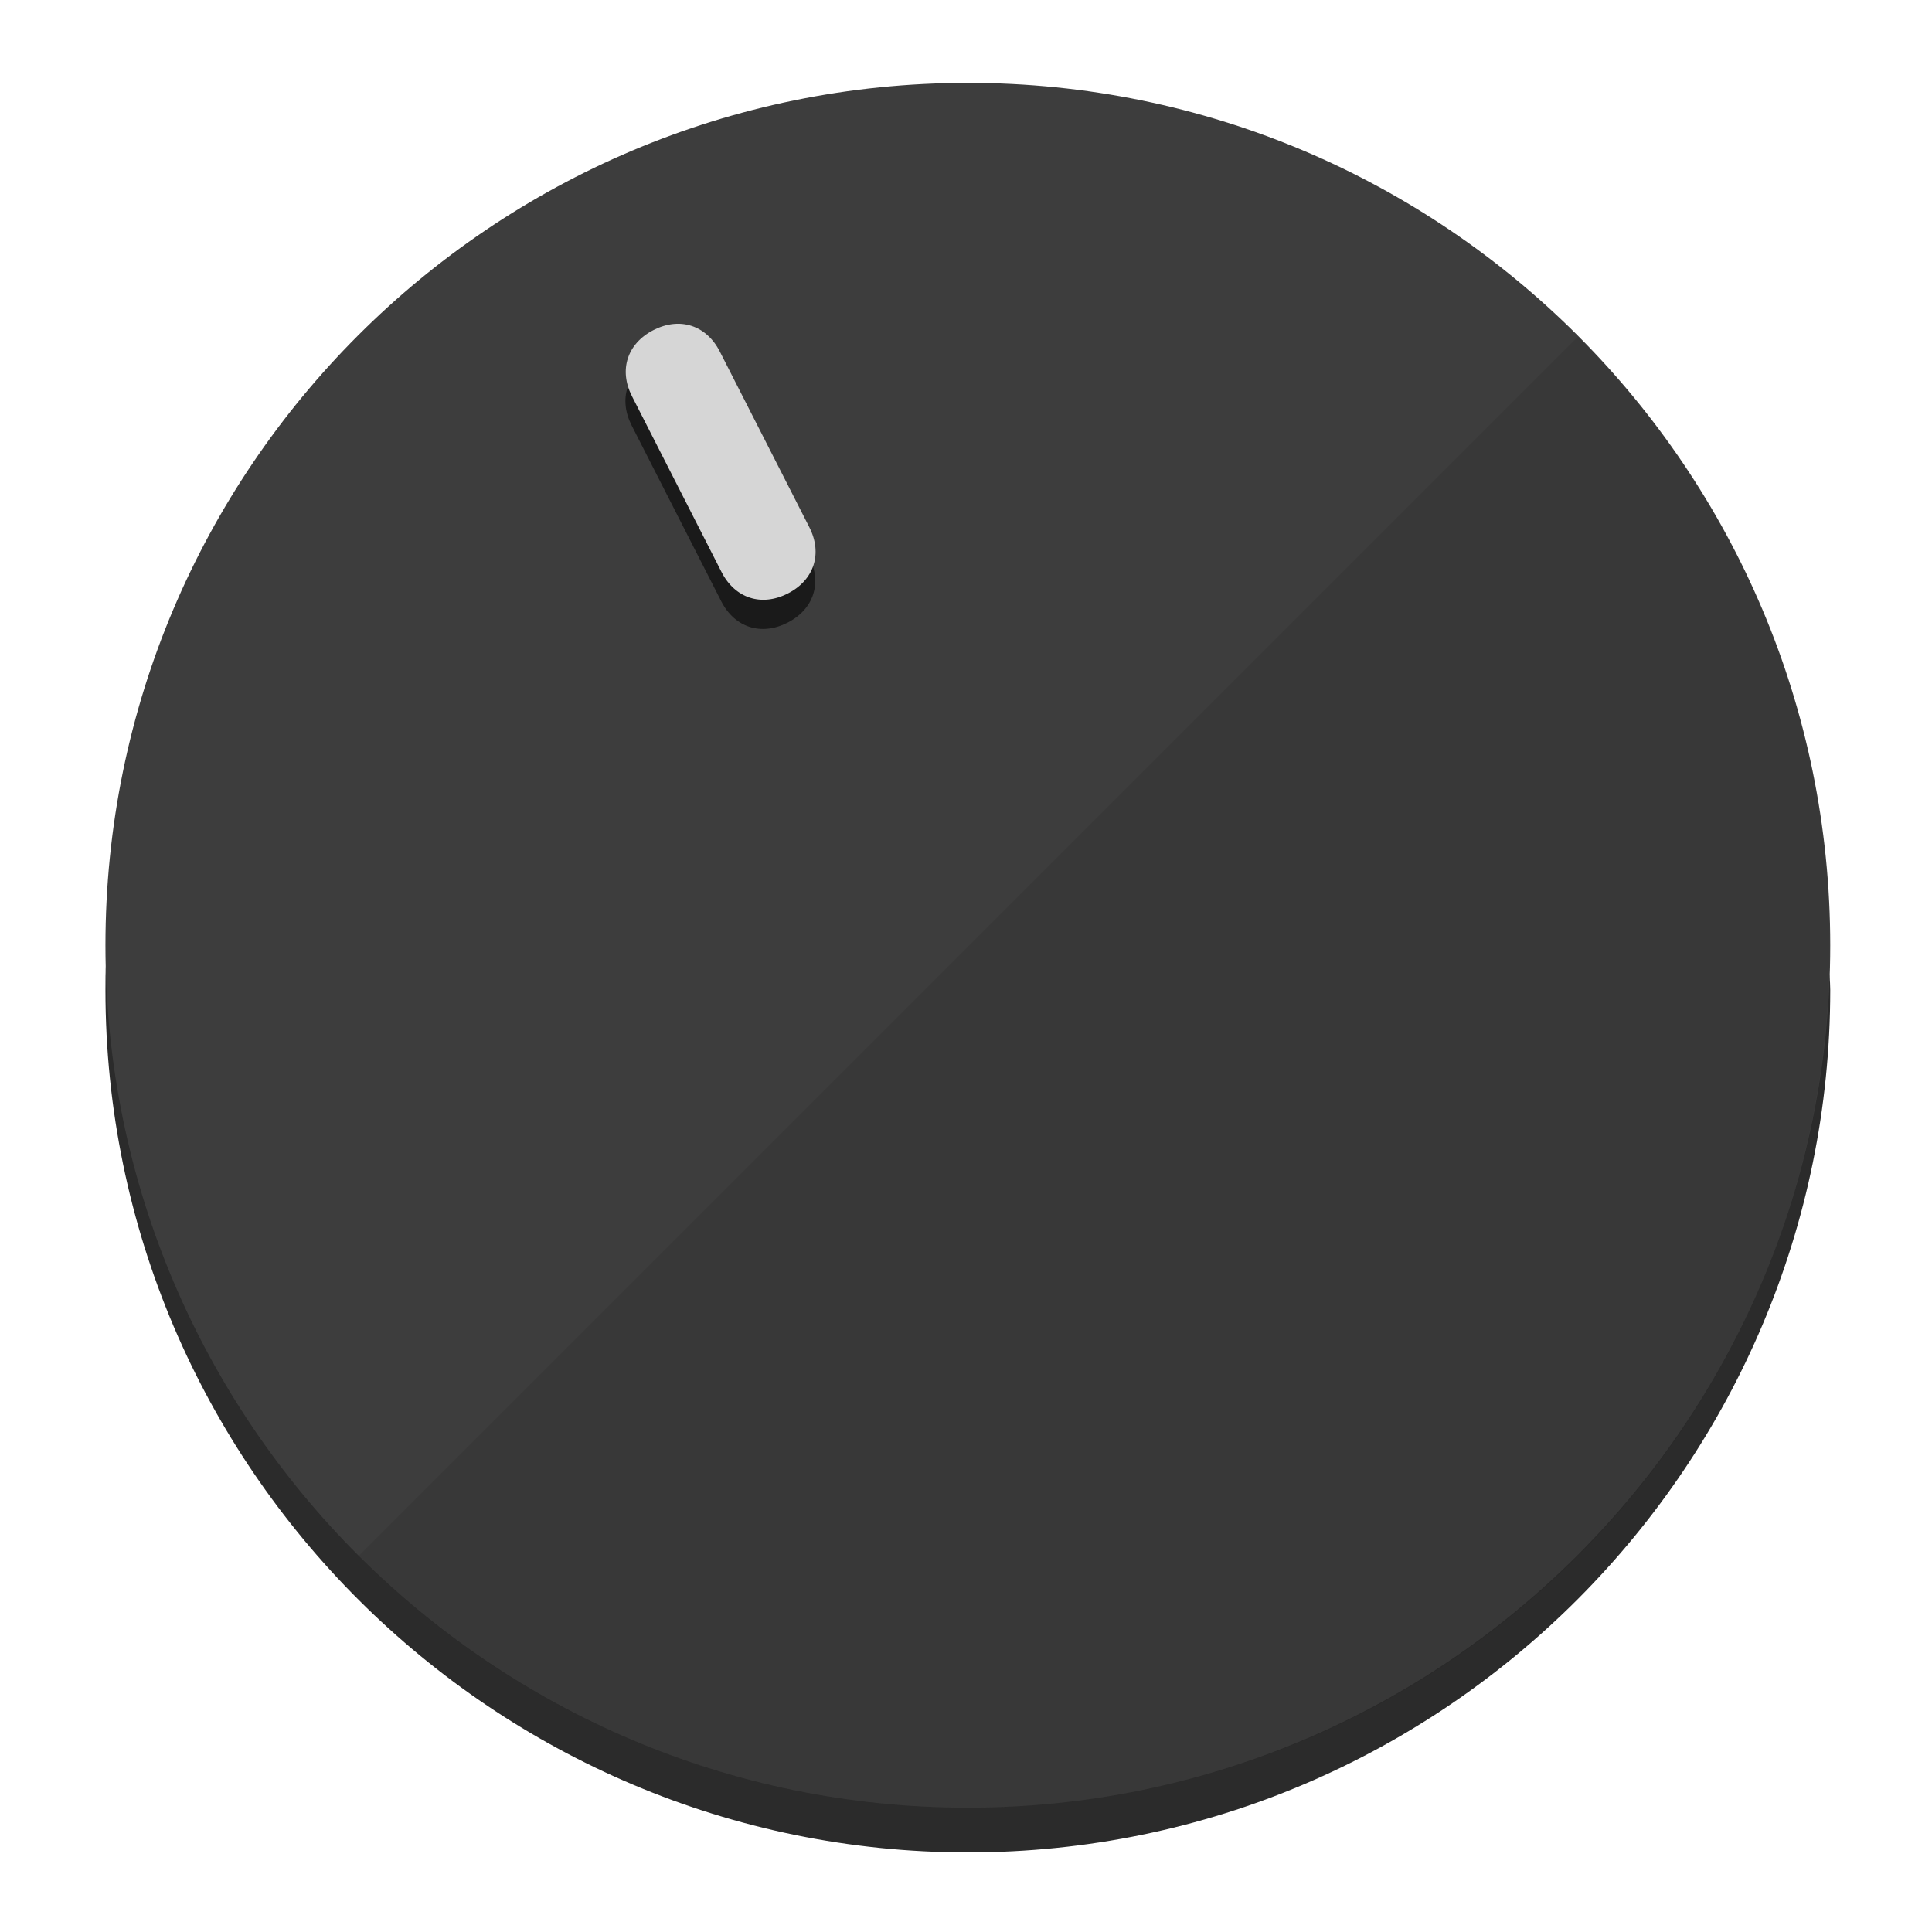
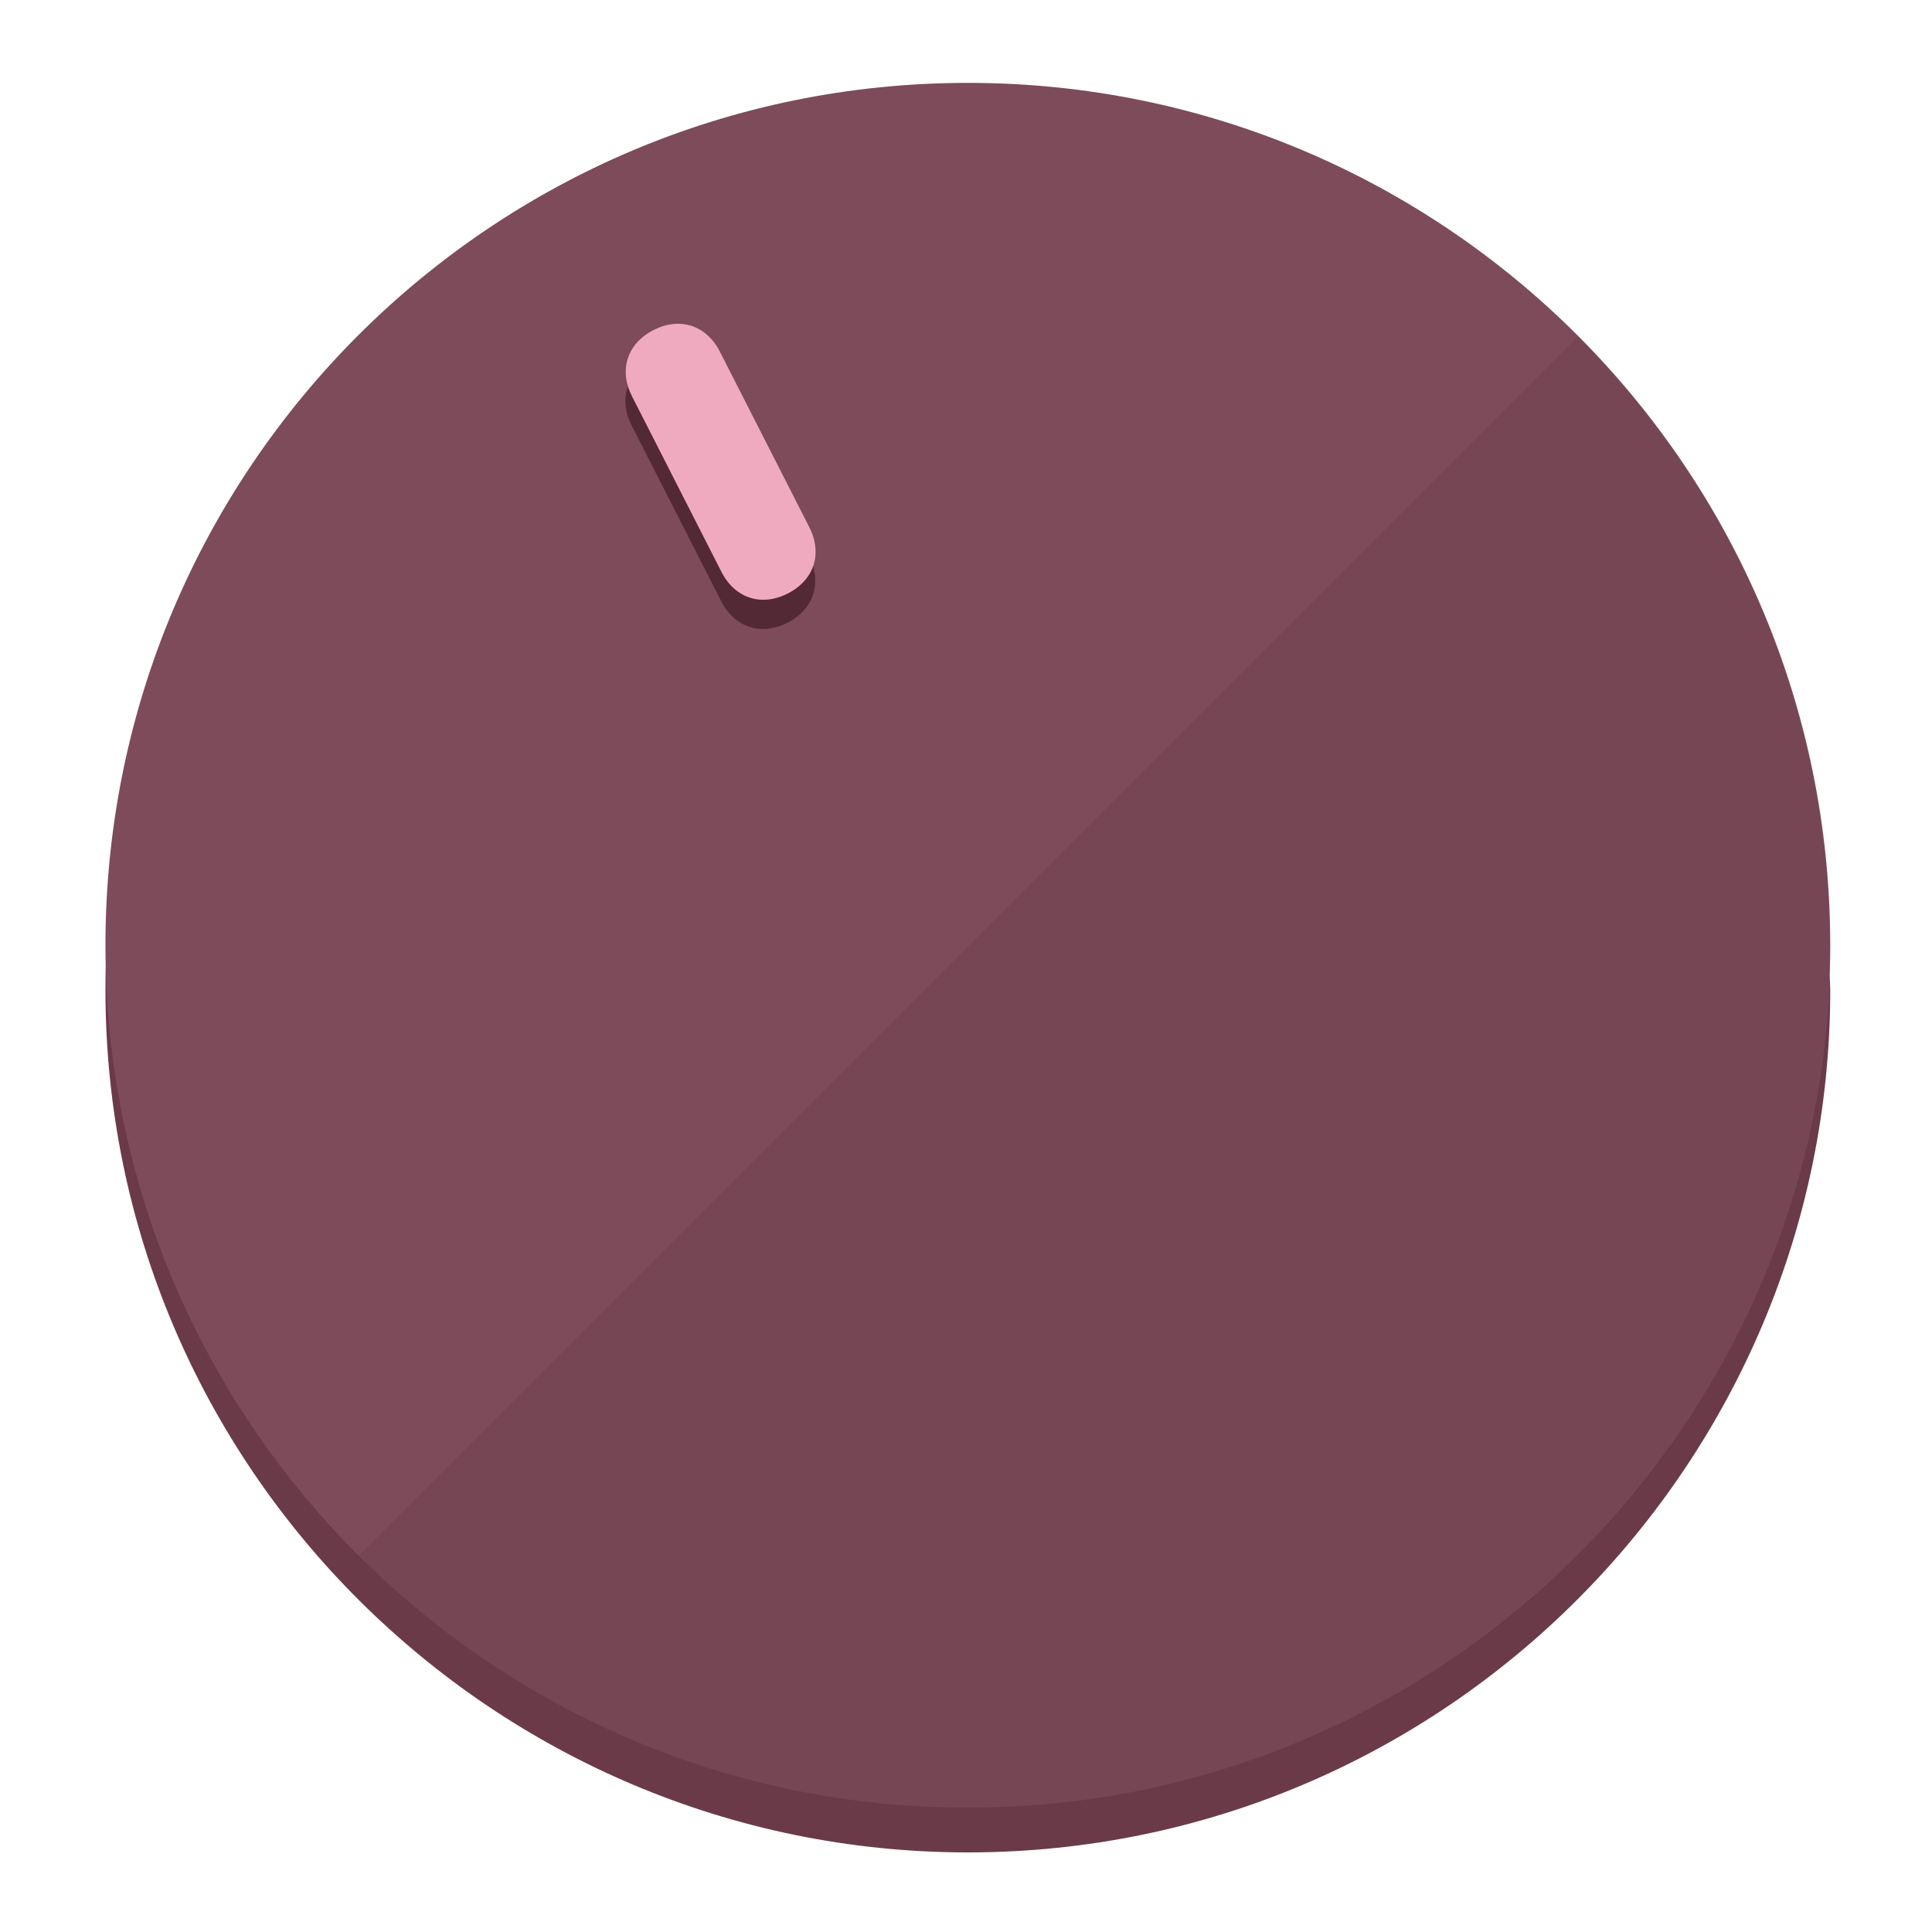
<svg xmlns="http://www.w3.org/2000/svg" height="120px" width="120px" version="1.1" id="Layer_1" viewBox="0 0 496.8 496.8" xml:space="preserve">
  <defs id="defs23" />
  <g id="g3158">
-     <path style="display:inline;fill:#2B2B2B;fill-opacity:1;stroke-width:1.584" d="m 248.875,445.92 c 116.582,0 212.89,-91.238 220.493,-205.286 0,5.069 1.267,8.87 1.267,13.939 0,121.651 -98.842,221.76 -221.76,221.76 -121.651,0 -221.76,-98.842 -221.76,-221.76 0,-5.069 0,-8.87 1.267,-13.939 7.603,114.048 103.91,205.286 220.493,205.286 z" id="path8" />
-     <circle style="display:inline;fill:#3D3D3D;fill-opacity:1;stroke-width:1.584" cx="248.875" cy="243.071" r="221.76" id="circle12" />
-     <path style="display:inline;fill:#1A1A1A;fill-opacity:0.154;stroke-width:1.587" d="m 405.744,86.606 c 86.308,86.308 86.308,227.193 0,313.5 -86.308,86.308 -227.193,86.308 -313.5,0" id="path14" />
+     <path style="display:inline;fill:#6B3A48;fill-opacity:1;stroke-width:1.584" d="m 248.875,445.92 c 116.582,0 212.89,-91.238 220.493,-205.286 0,5.069 1.267,8.87 1.267,13.939 0,121.651 -98.842,221.76 -221.76,221.76 -121.651,0 -221.76,-98.842 -221.76,-221.76 0,-5.069 0,-8.87 1.267,-13.939 7.603,114.048 103.91,205.286 220.493,205.286 z" id="path8" />
+     <circle style="display:inline;fill:#7D4B5A;fill-opacity:1;stroke-width:1.584" cx="248.875" cy="243.071" r="221.76" id="circle12" />
+     <path style="display:inline;fill:#522935;fill-opacity:0.154;stroke-width:1.587" d="m 405.744,86.606 c 86.308,86.308 86.308,227.193 0,313.5 -86.308,86.308 -227.193,86.308 -313.5,0" id="path14" />
  </g>
  <g id="g3198">
    <circle style="display:none;fill:#000000;fill-opacity:0;stroke-width:1.584" cx="110.802" cy="329.835" r="221.76" id="circle12-3" transform="rotate(-27)" />
-     <path style="display:inline;fill:#1A1A1A;fill-opacity:1;stroke-width:1.584" d="m 208.027,143.077 c 3.452,6.774 1.237,13.592 -5.538,17.044 v 0 c -6.775,3.452 -13.592,1.237 -17.044,-5.538 l -23.012,-45.163 c -3.452,-6.775 -1.237,-13.592 5.538,-17.044 v 0 c 6.774,-3.452 13.592,-1.237 17.044,5.538 z" id="path3789" />
-     <path style="display:inline;fill:#D6D6D6;stroke-width:1.584" d="m 208.113,135.571 c 3.452,6.775 1.237,13.592 -5.538,17.044 v 0 c -6.774,3.452 -13.592,1.237 -17.044,-5.538 l -23.012,-45.163 c -3.452,-6.775 -1.237,-13.592 5.538,-17.044 v 0 c 6.775,-3.452 13.592,-1.237 17.044,5.538 z" id="path915" />
+     <path style="display:inline;fill:#522935;fill-opacity:1;stroke-width:1.584" d="m 208.027,143.077 c 3.452,6.774 1.237,13.592 -5.538,17.044 v 0 c -6.775,3.452 -13.592,1.237 -17.044,-5.538 l -23.012,-45.163 c -3.452,-6.775 -1.237,-13.592 5.538,-17.044 v 0 c 6.774,-3.452 13.592,-1.237 17.044,5.538 z" id="path3789" />
+     <path style="display:inline;fill:#F0AABF;stroke-width:1.584" d="m 208.113,135.571 c 3.452,6.775 1.237,13.592 -5.538,17.044 v 0 c -6.774,3.452 -13.592,1.237 -17.044,-5.538 l -23.012,-45.163 c -3.452,-6.775 -1.237,-13.592 5.538,-17.044 v 0 c 6.775,-3.452 13.592,-1.237 17.044,5.538 z" id="path915" />
  </g>
</svg>
